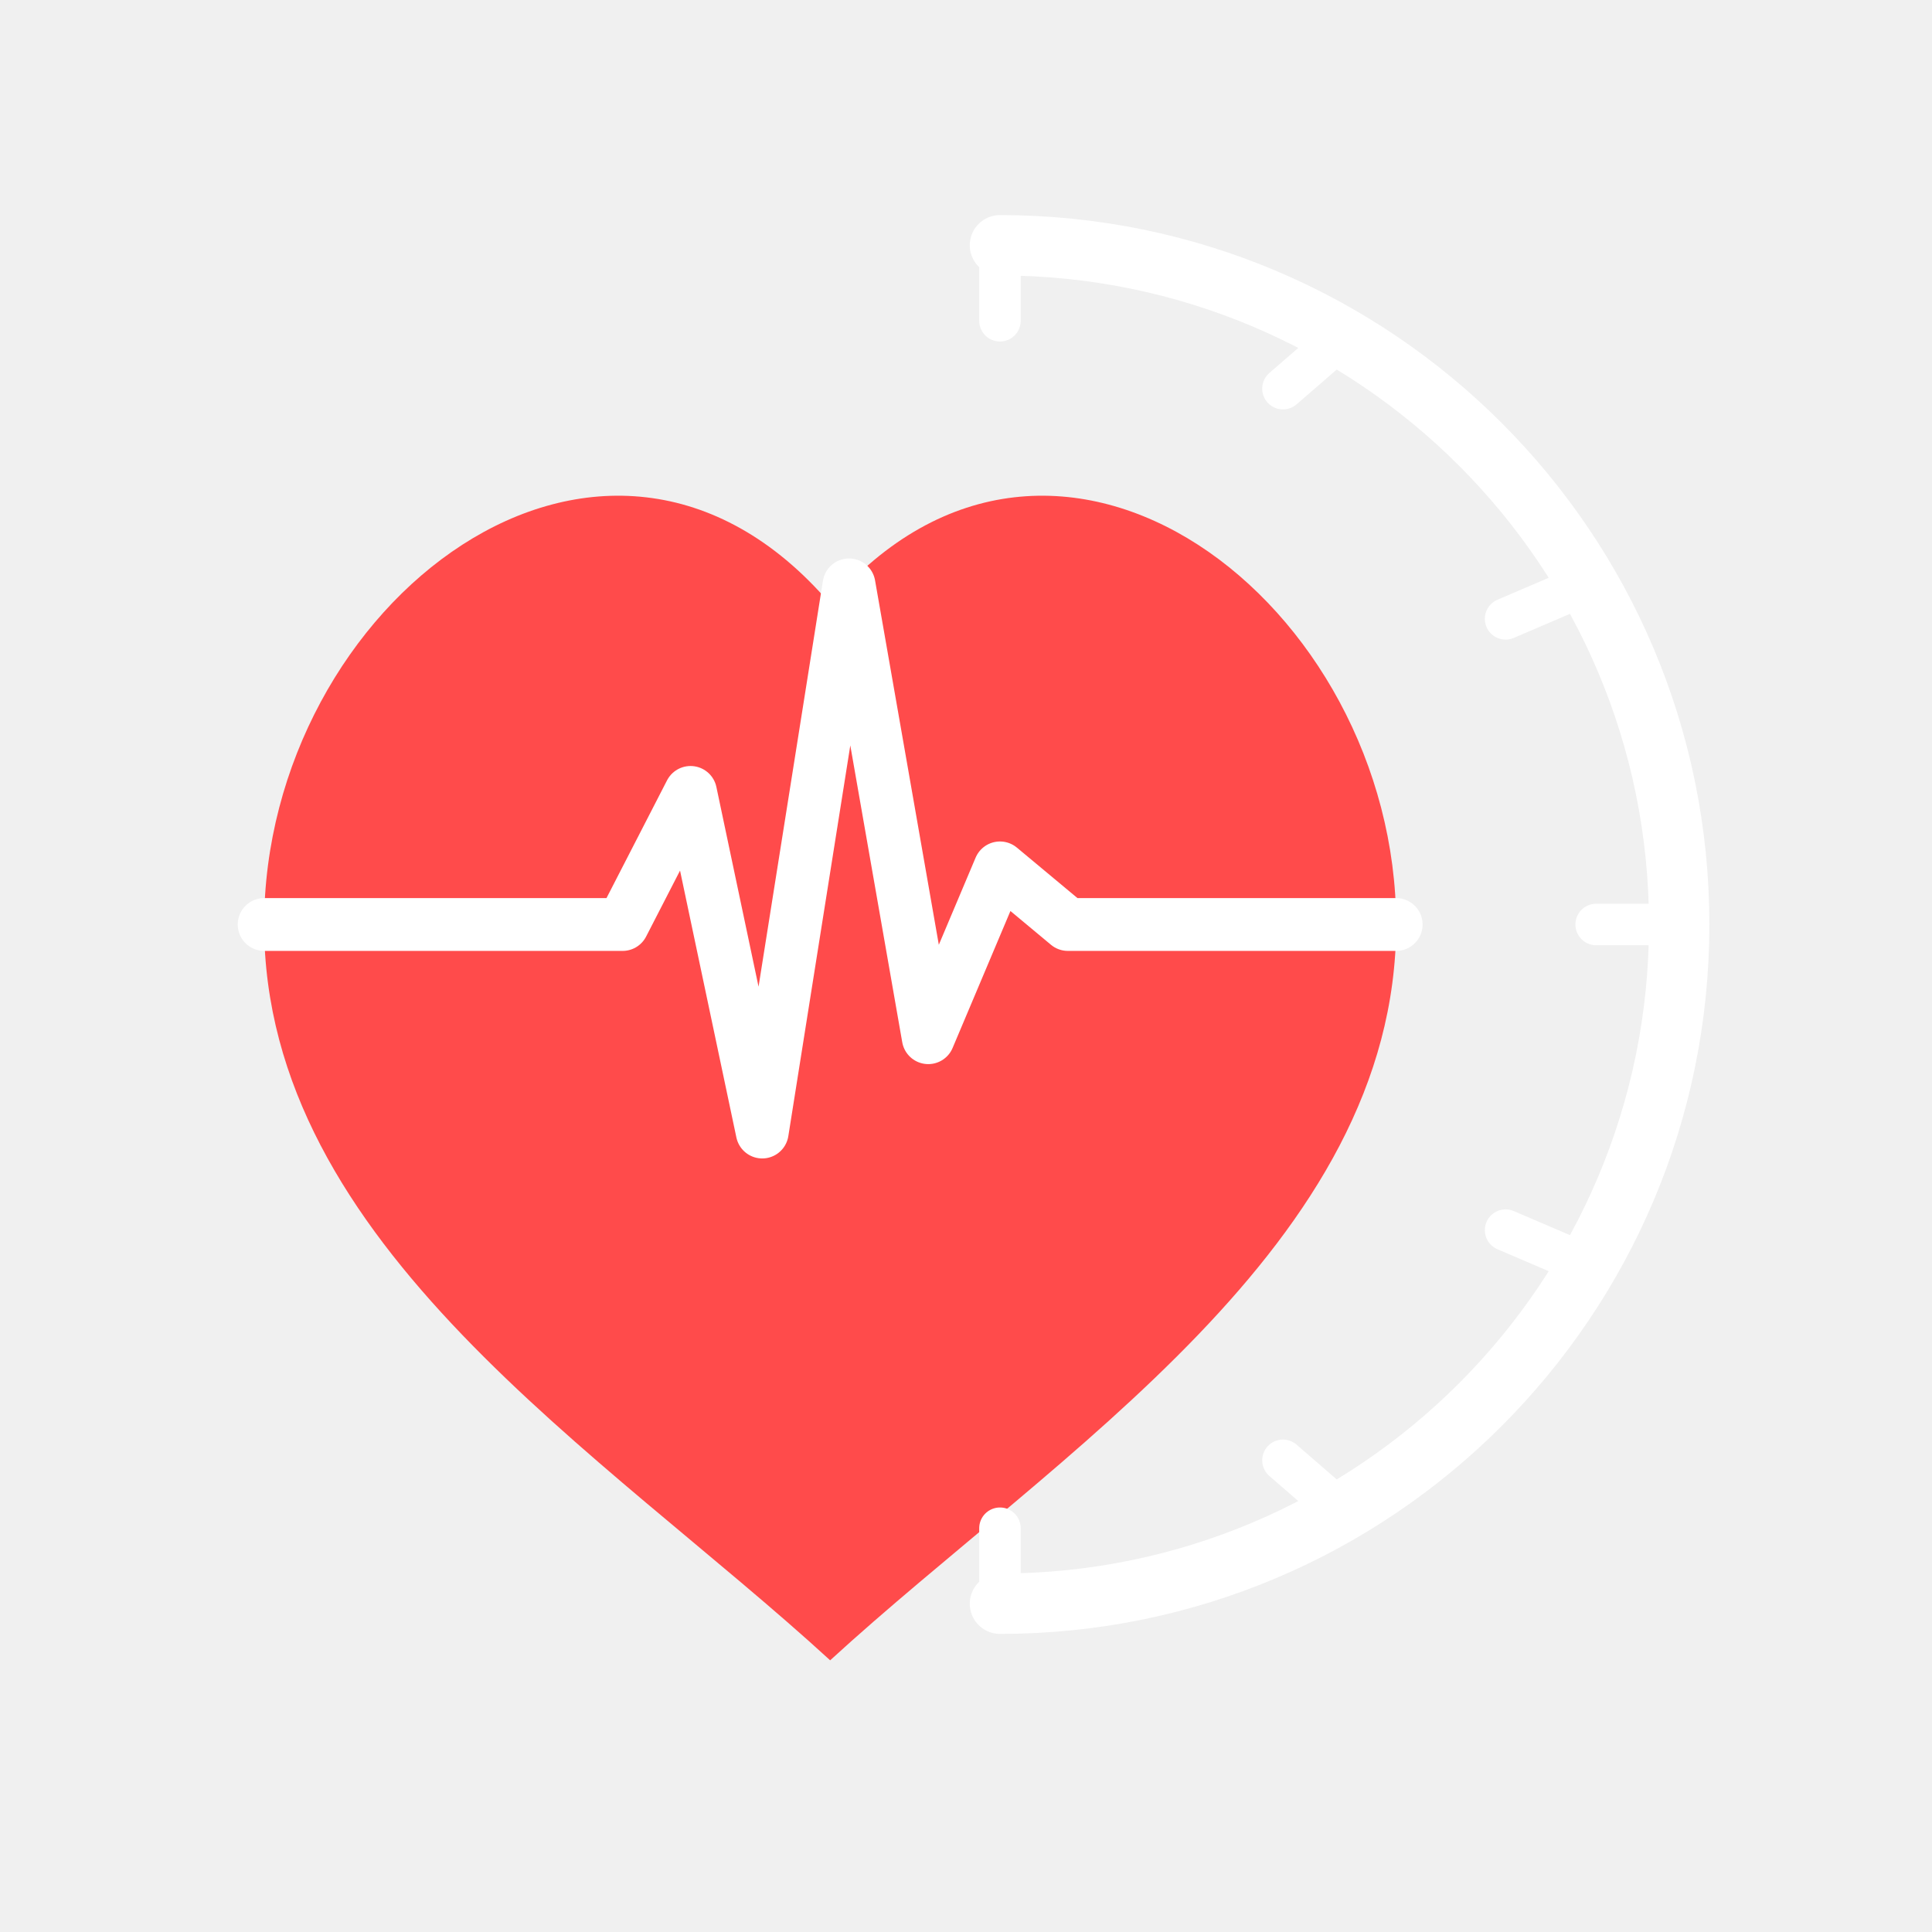
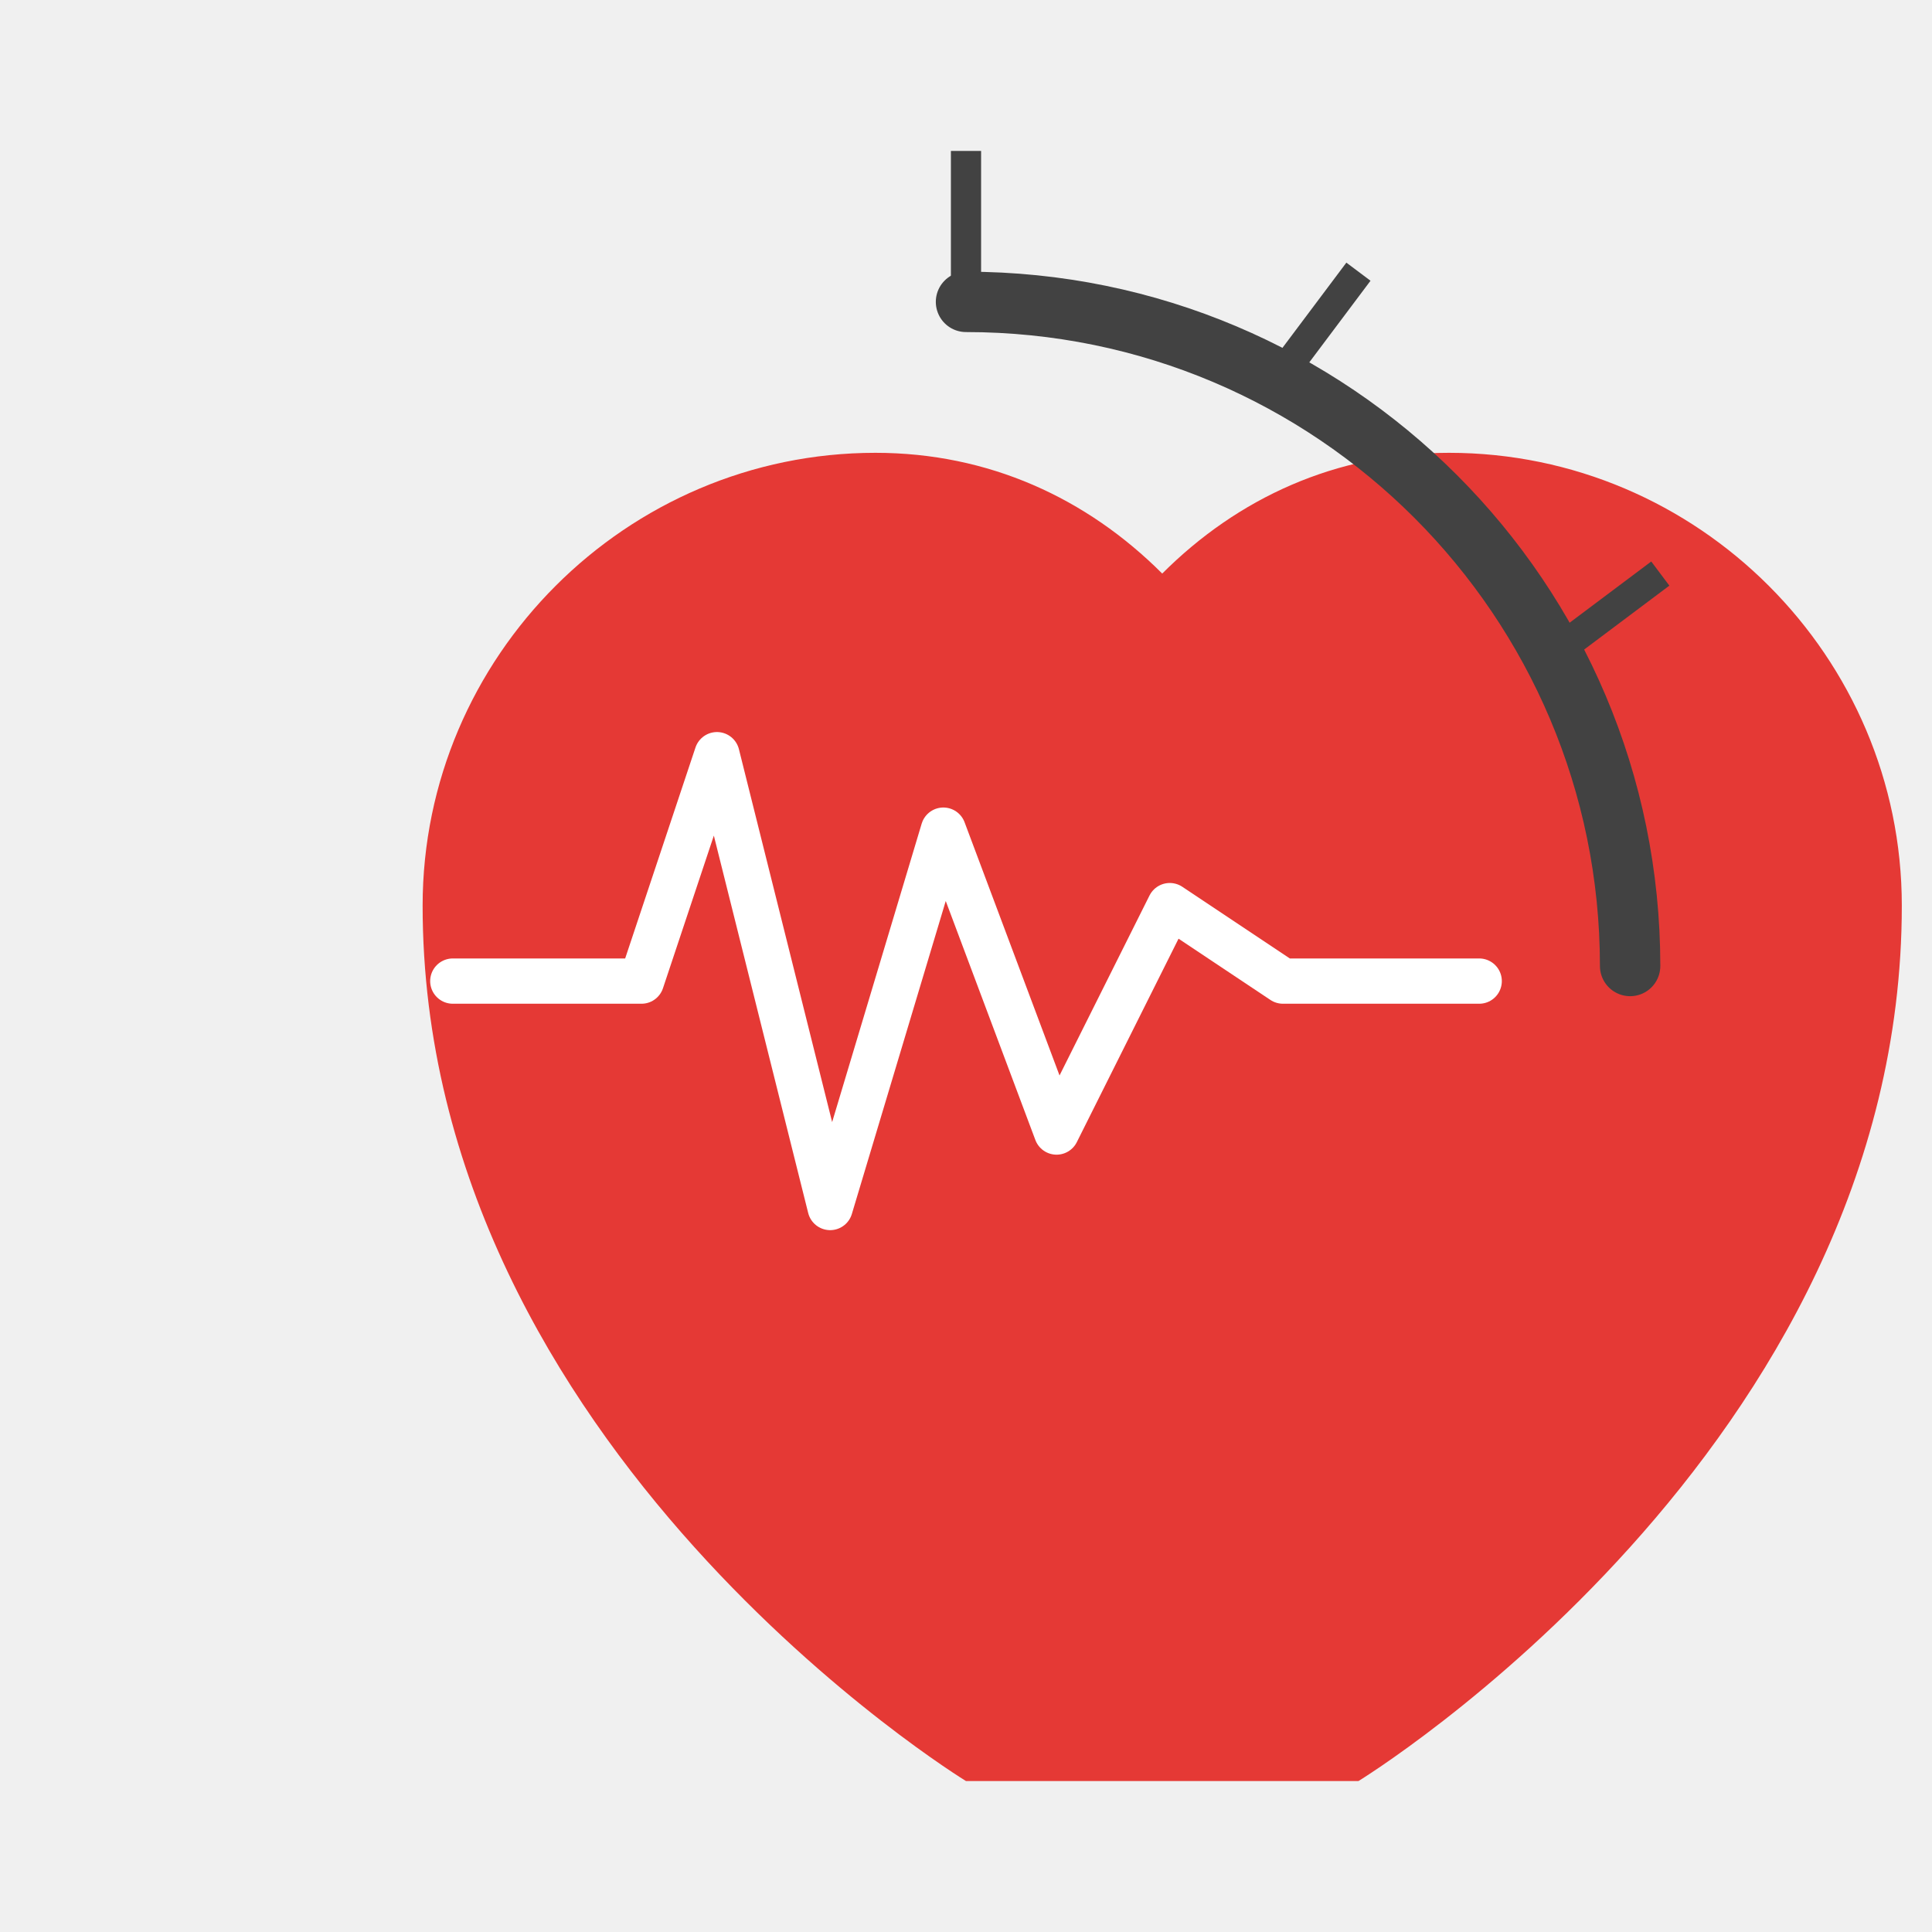
- <svg xmlns="http://www.w3.org/2000/svg" viewBox="0 0 512 512" width="100%" height="100%">
-   <path d="M 220 160 C 160 90, 70 160, 70 245 C 70 330, 160 385, 220 440 C 280 385, 370 330, 370 245 C 370 160, 280 90, 220 160 Z" fill="#FF4B4B" />
-   <path d="M 70 245 L 165 245 L 183 210 L 202 300 L 225 155 L 246 275 L 265 230 L 283 245 L 370 245" fill="none" stroke="#FFFFFF" stroke-width="14" stroke-linecap="round" stroke-linejoin="round" />
-   <path d="M 265 65 A 180 180 0 0 1 265 425" fill="none" stroke="#FFFFFF" stroke-width="16" stroke-linecap="round" />
-   <line x1="265" y1="65" x2="265" y2="85" stroke="#FFFFFF" stroke-width="11" stroke-linecap="round" />
-   <line x1="355" y1="90" x2="340" y2="103" stroke="#FFFFFF" stroke-width="11" stroke-linecap="round" />
-   <line x1="420" y1="155" x2="399" y2="164" stroke="#FFFFFF" stroke-width="11" stroke-linecap="round" />
-   <line x1="445" y1="245" x2="423" y2="245" stroke="#FFFFFF" stroke-width="11" stroke-linecap="round" />
-   <line x1="420" y1="335" x2="399" y2="326" stroke="#FFFFFF" stroke-width="11" stroke-linecap="round" />
-   <line x1="355" y1="400" x2="340" y2="387" stroke="#FFFFFF" stroke-width="11" stroke-linecap="round" />
-   <line x1="265" y1="425" x2="265" y2="405" stroke="#FFFFFF" stroke-width="11" stroke-linecap="round" />
+ <svg xmlns="http://www.w3.org/2000/svg" width="512" height="512" viewBox="0 0 512 512">
+   <path d="M256 472s-144-88-144-232c0-66 54-120 120-120 30 0 56 12 76 32 20-20 46-32 76-32 66 0 120 54 120 120 0 144-144 232-144 232H256z" fill="#e53935" />
+   <polyline points="120,260 170,260 190,200 220,320 250,220 280,300 310,240 340,260 392,260" fill="none" stroke="#ffffff" stroke-width="12" stroke-linecap="round" stroke-linejoin="round" />
+   <path d="M256 80            A176 176 0 0 1 432 256" fill="none" stroke="#424242" stroke-width="16" stroke-linecap="round" />
+   <line x1="256" y1="80" x2="256" y2="40" stroke="#424242" stroke-width="8" />
+   <line x1="336" y1="104" x2="360" y2="72" stroke="#424242" stroke-width="8" />
+   <line x1="408" y1="176" x2="440" y2="152" stroke="#424242" stroke-width="8" />
</svg>
